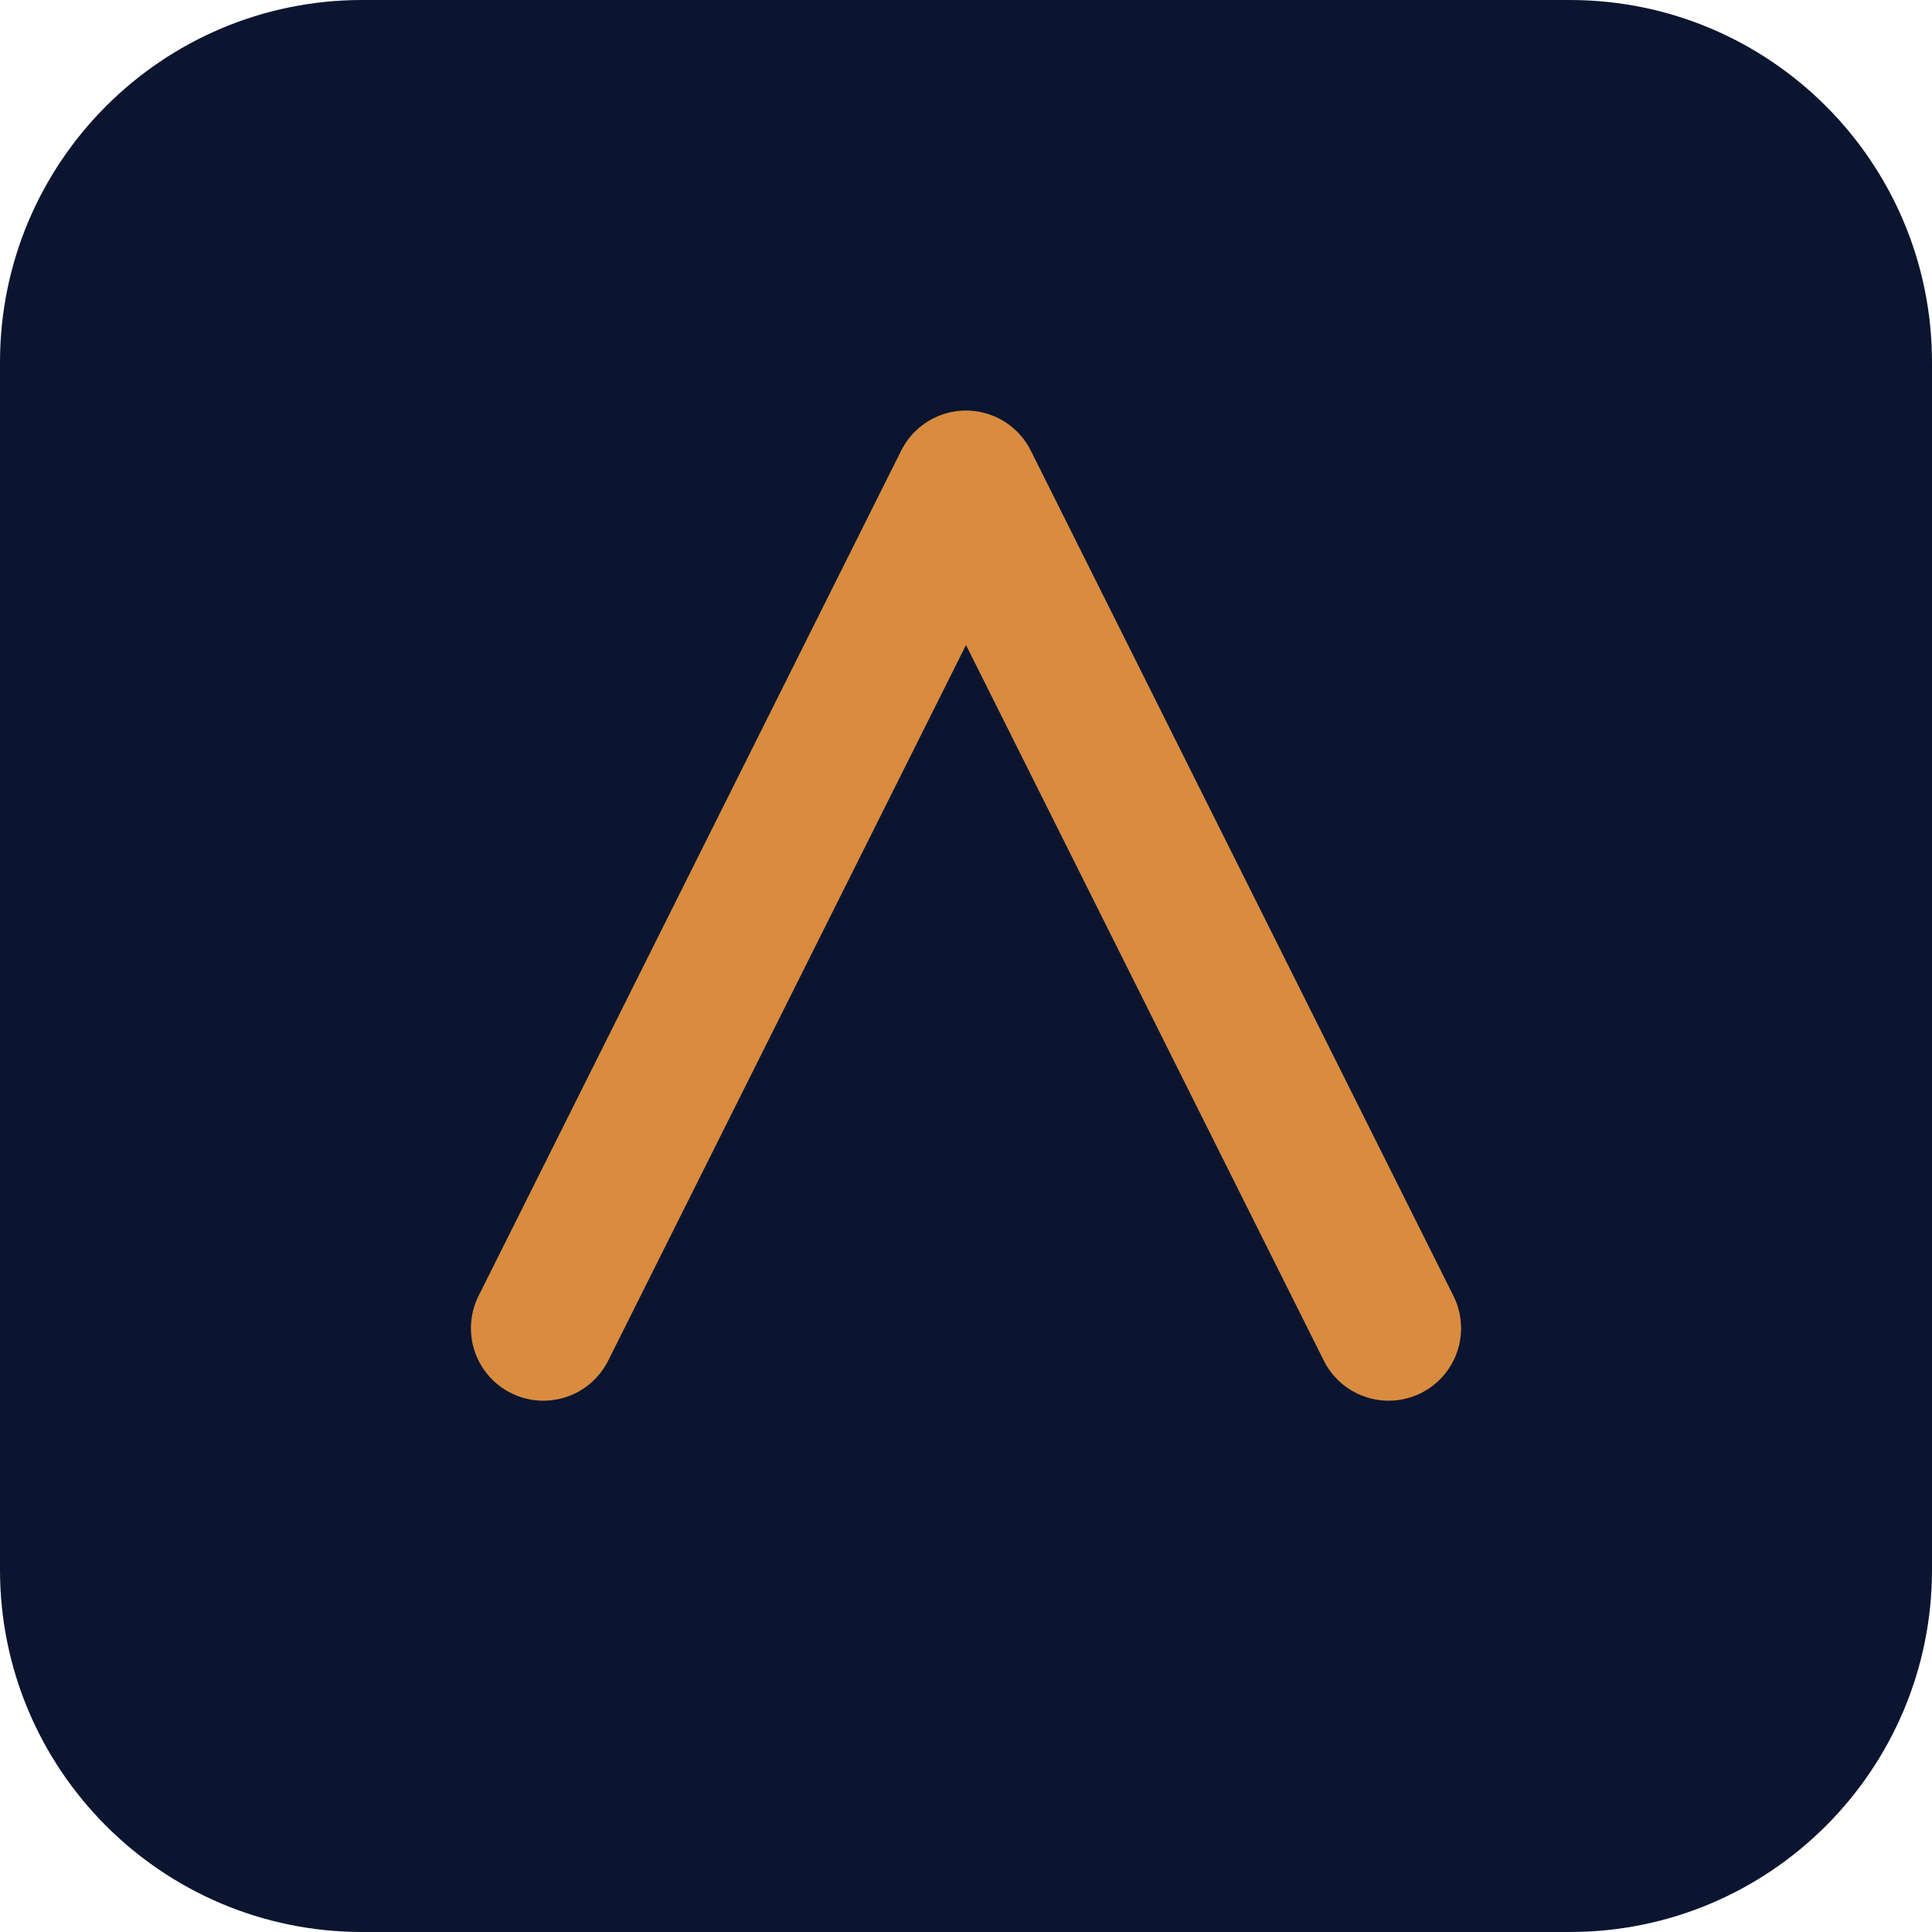
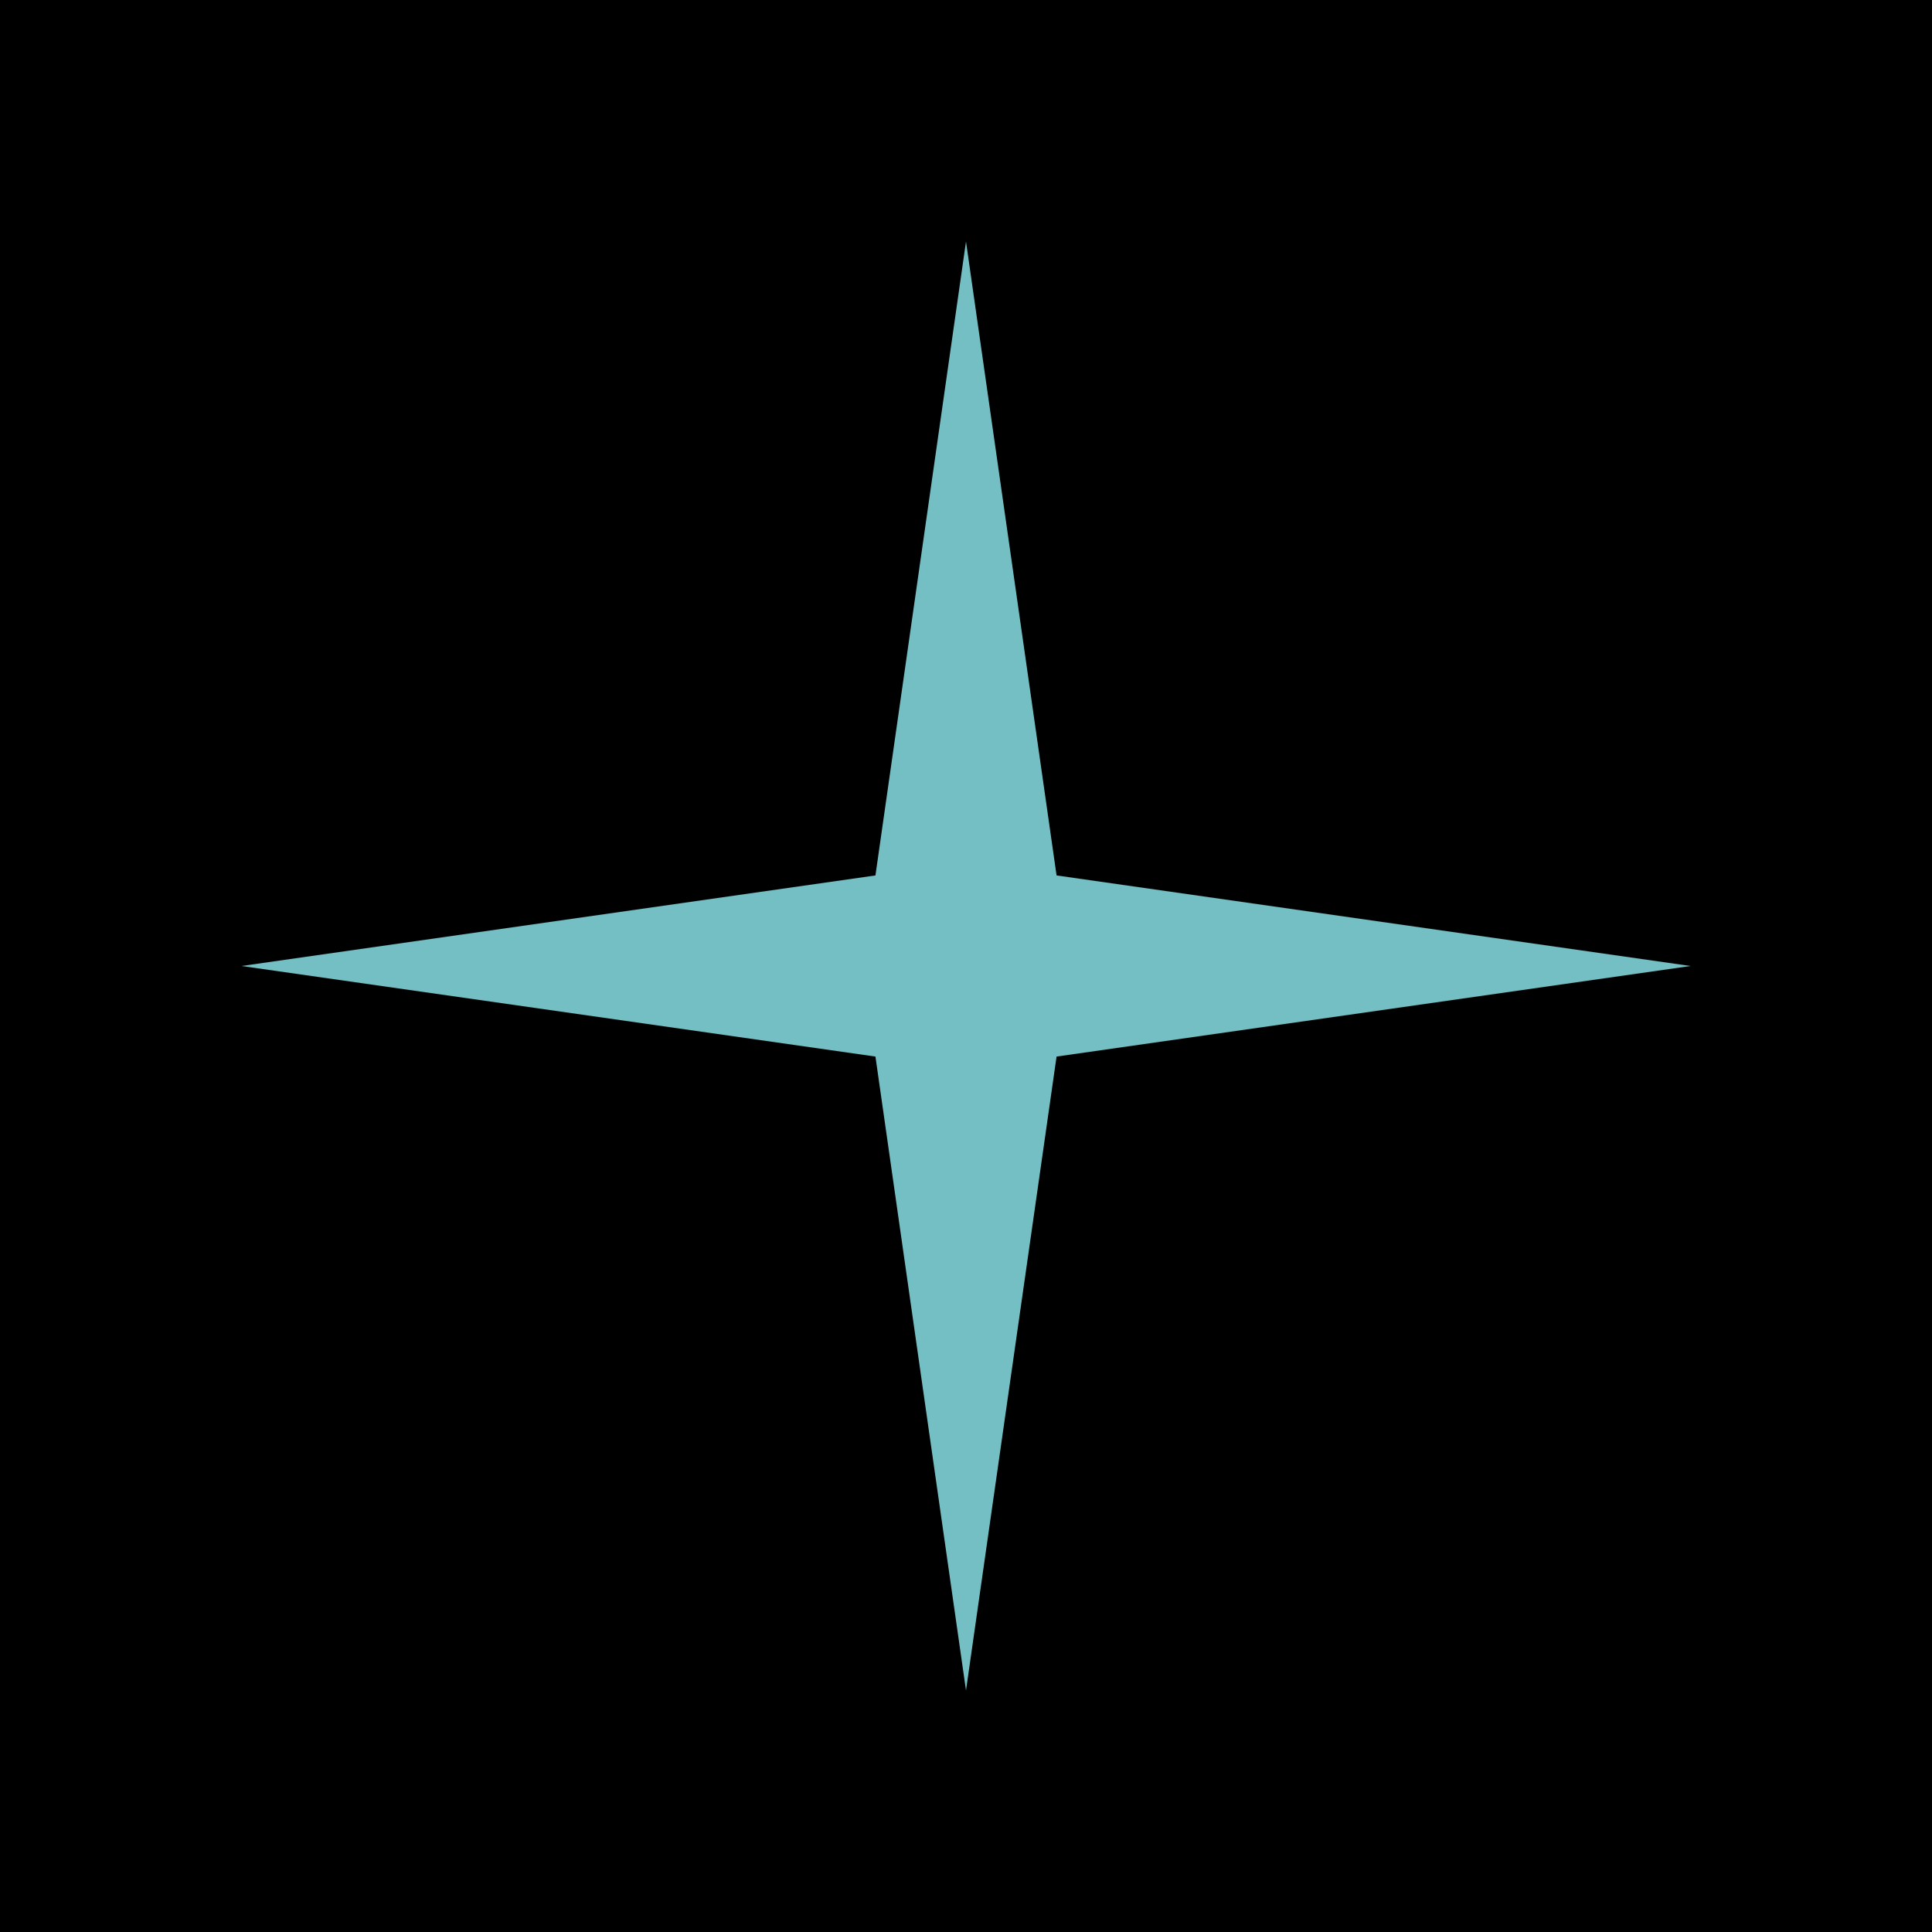
<svg xmlns="http://www.w3.org/2000/svg" viewBox="0 0 32 32">
-   <rect width="32" height="32" rx="6" fill="#0b1530" />
-   <path d="M9 22 L16 8 L23 22" stroke="#d98c3f" stroke-width="2.4" fill="none" stroke-linejoin="round" stroke-linecap="round" />
+   <rect width="32" height="32" fill="#000000" />
+   <path d="M16 4 L17.5 14.5 L28 16 L17.5 17.5 L16 28 L14.5 17.5 L4 16 L14.5 14.5 Z" fill="#73bfc4" />
</svg>
